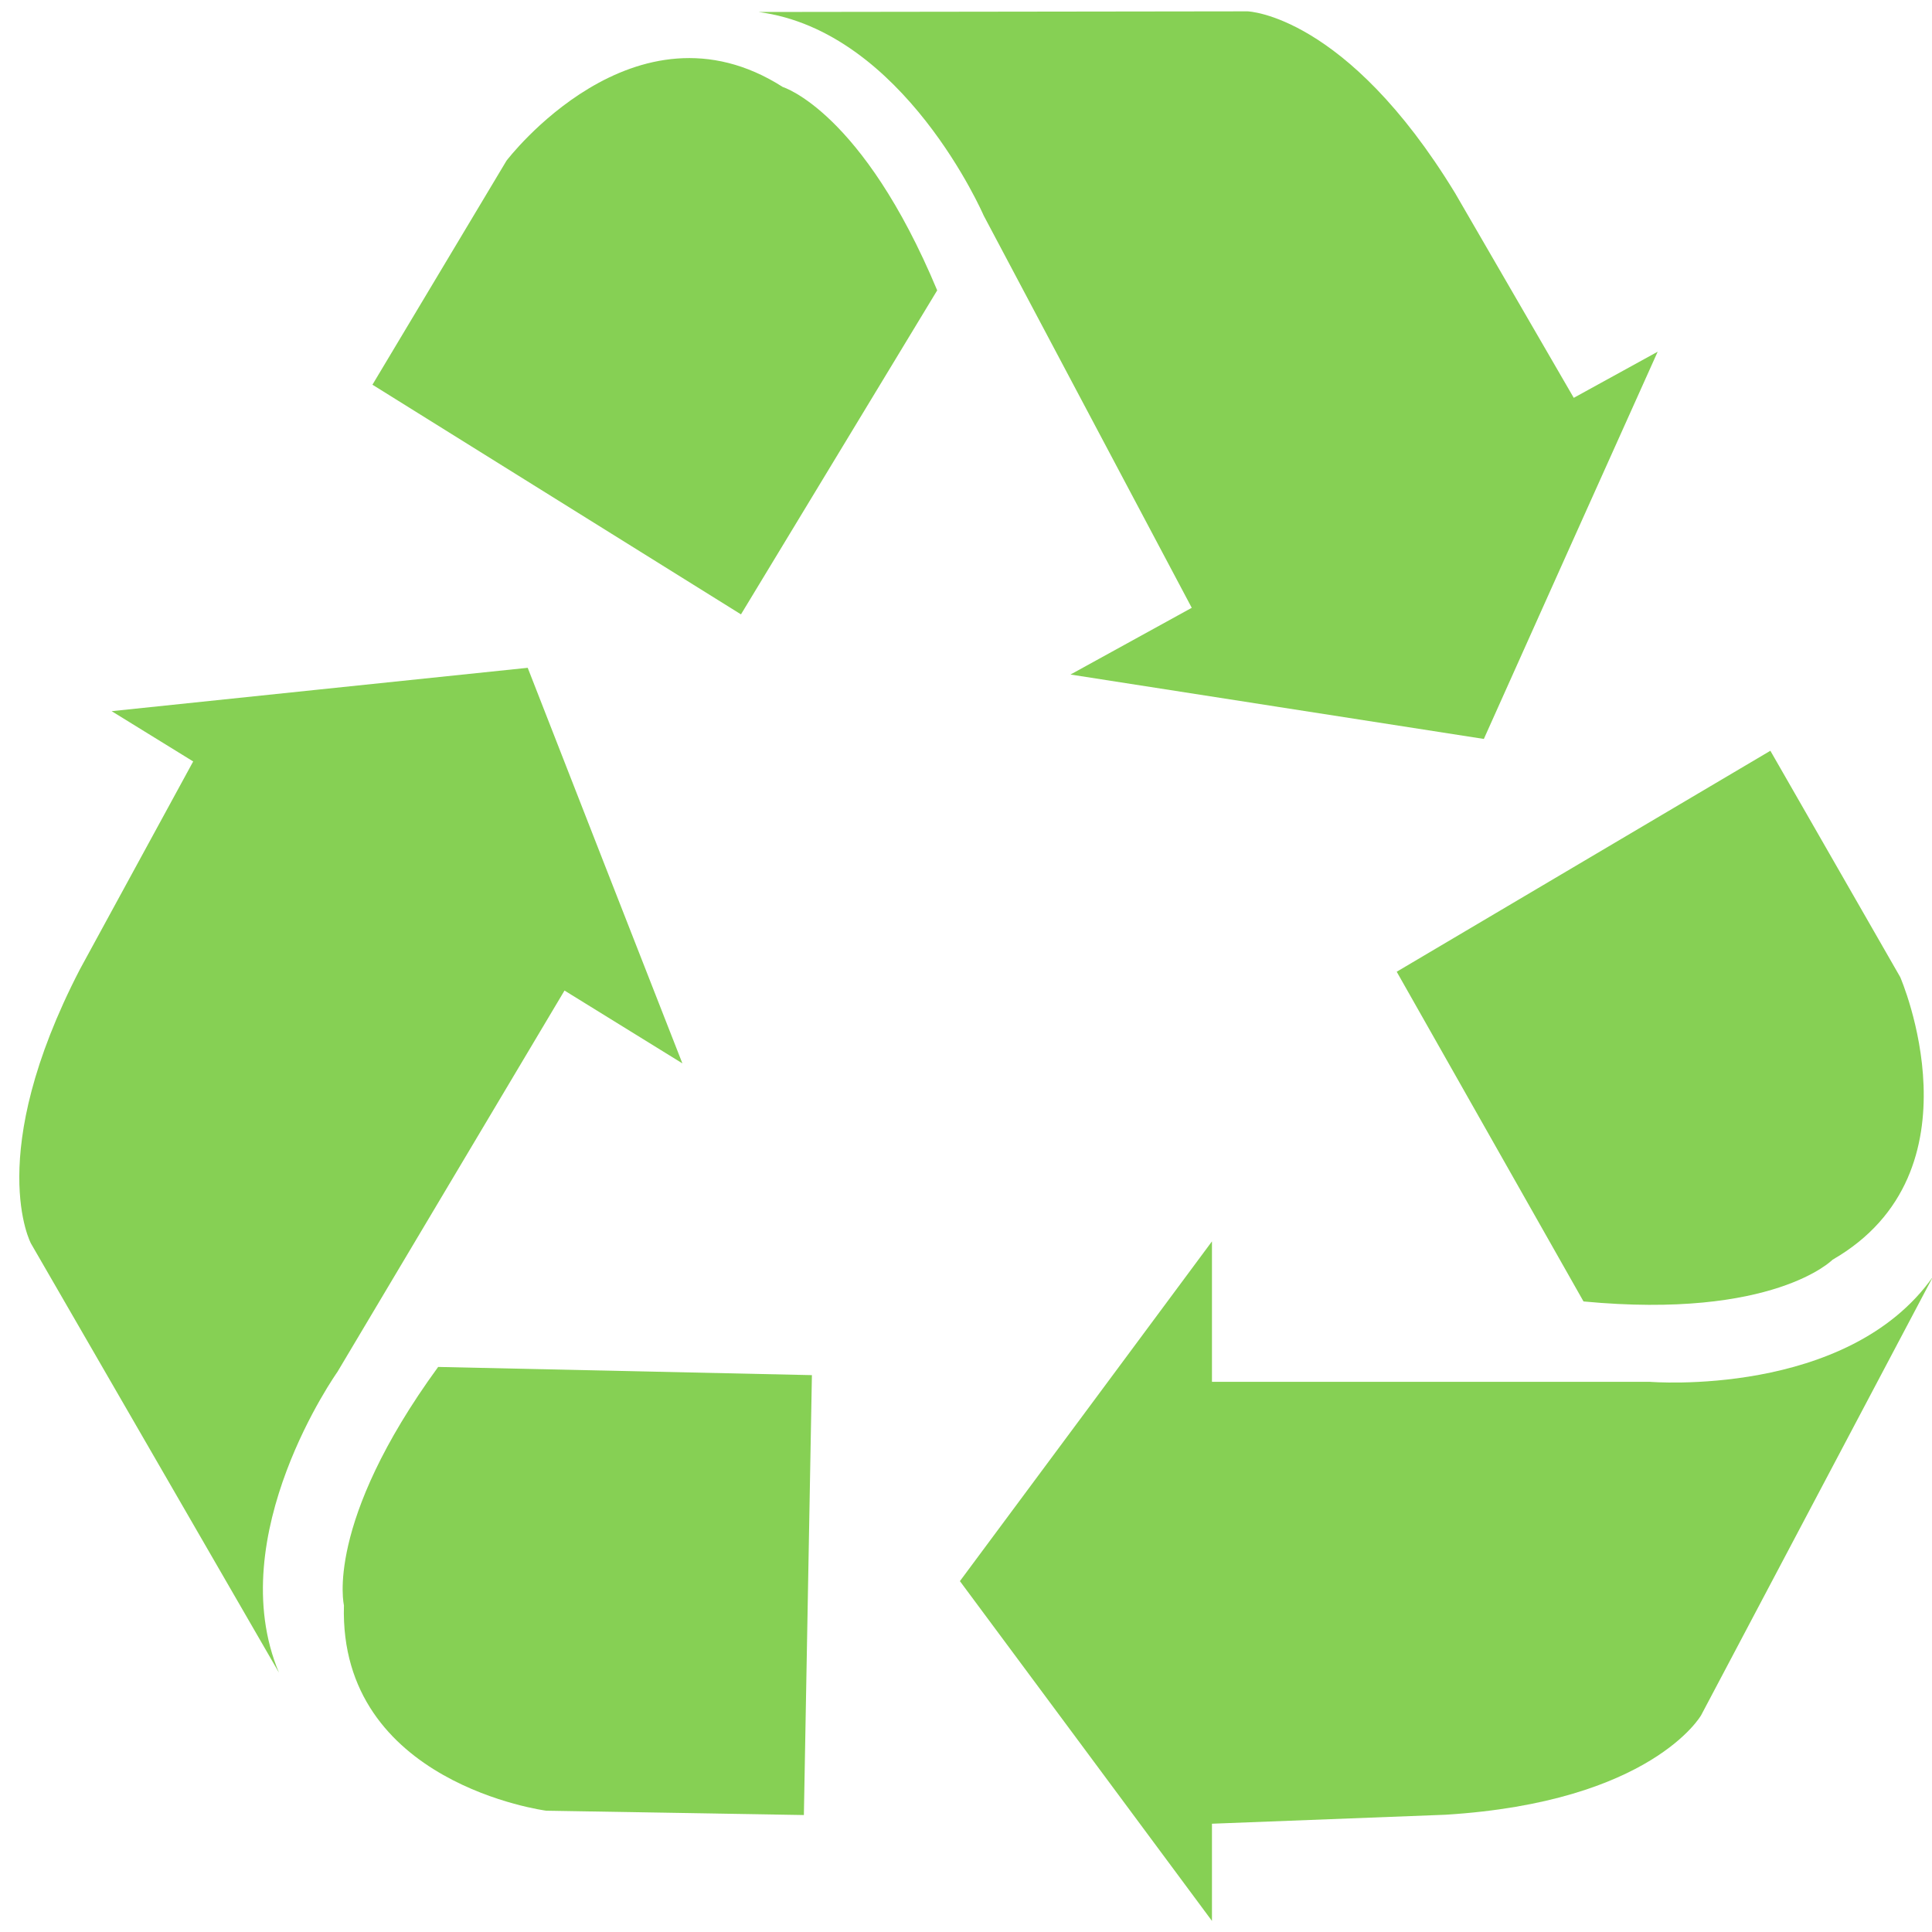
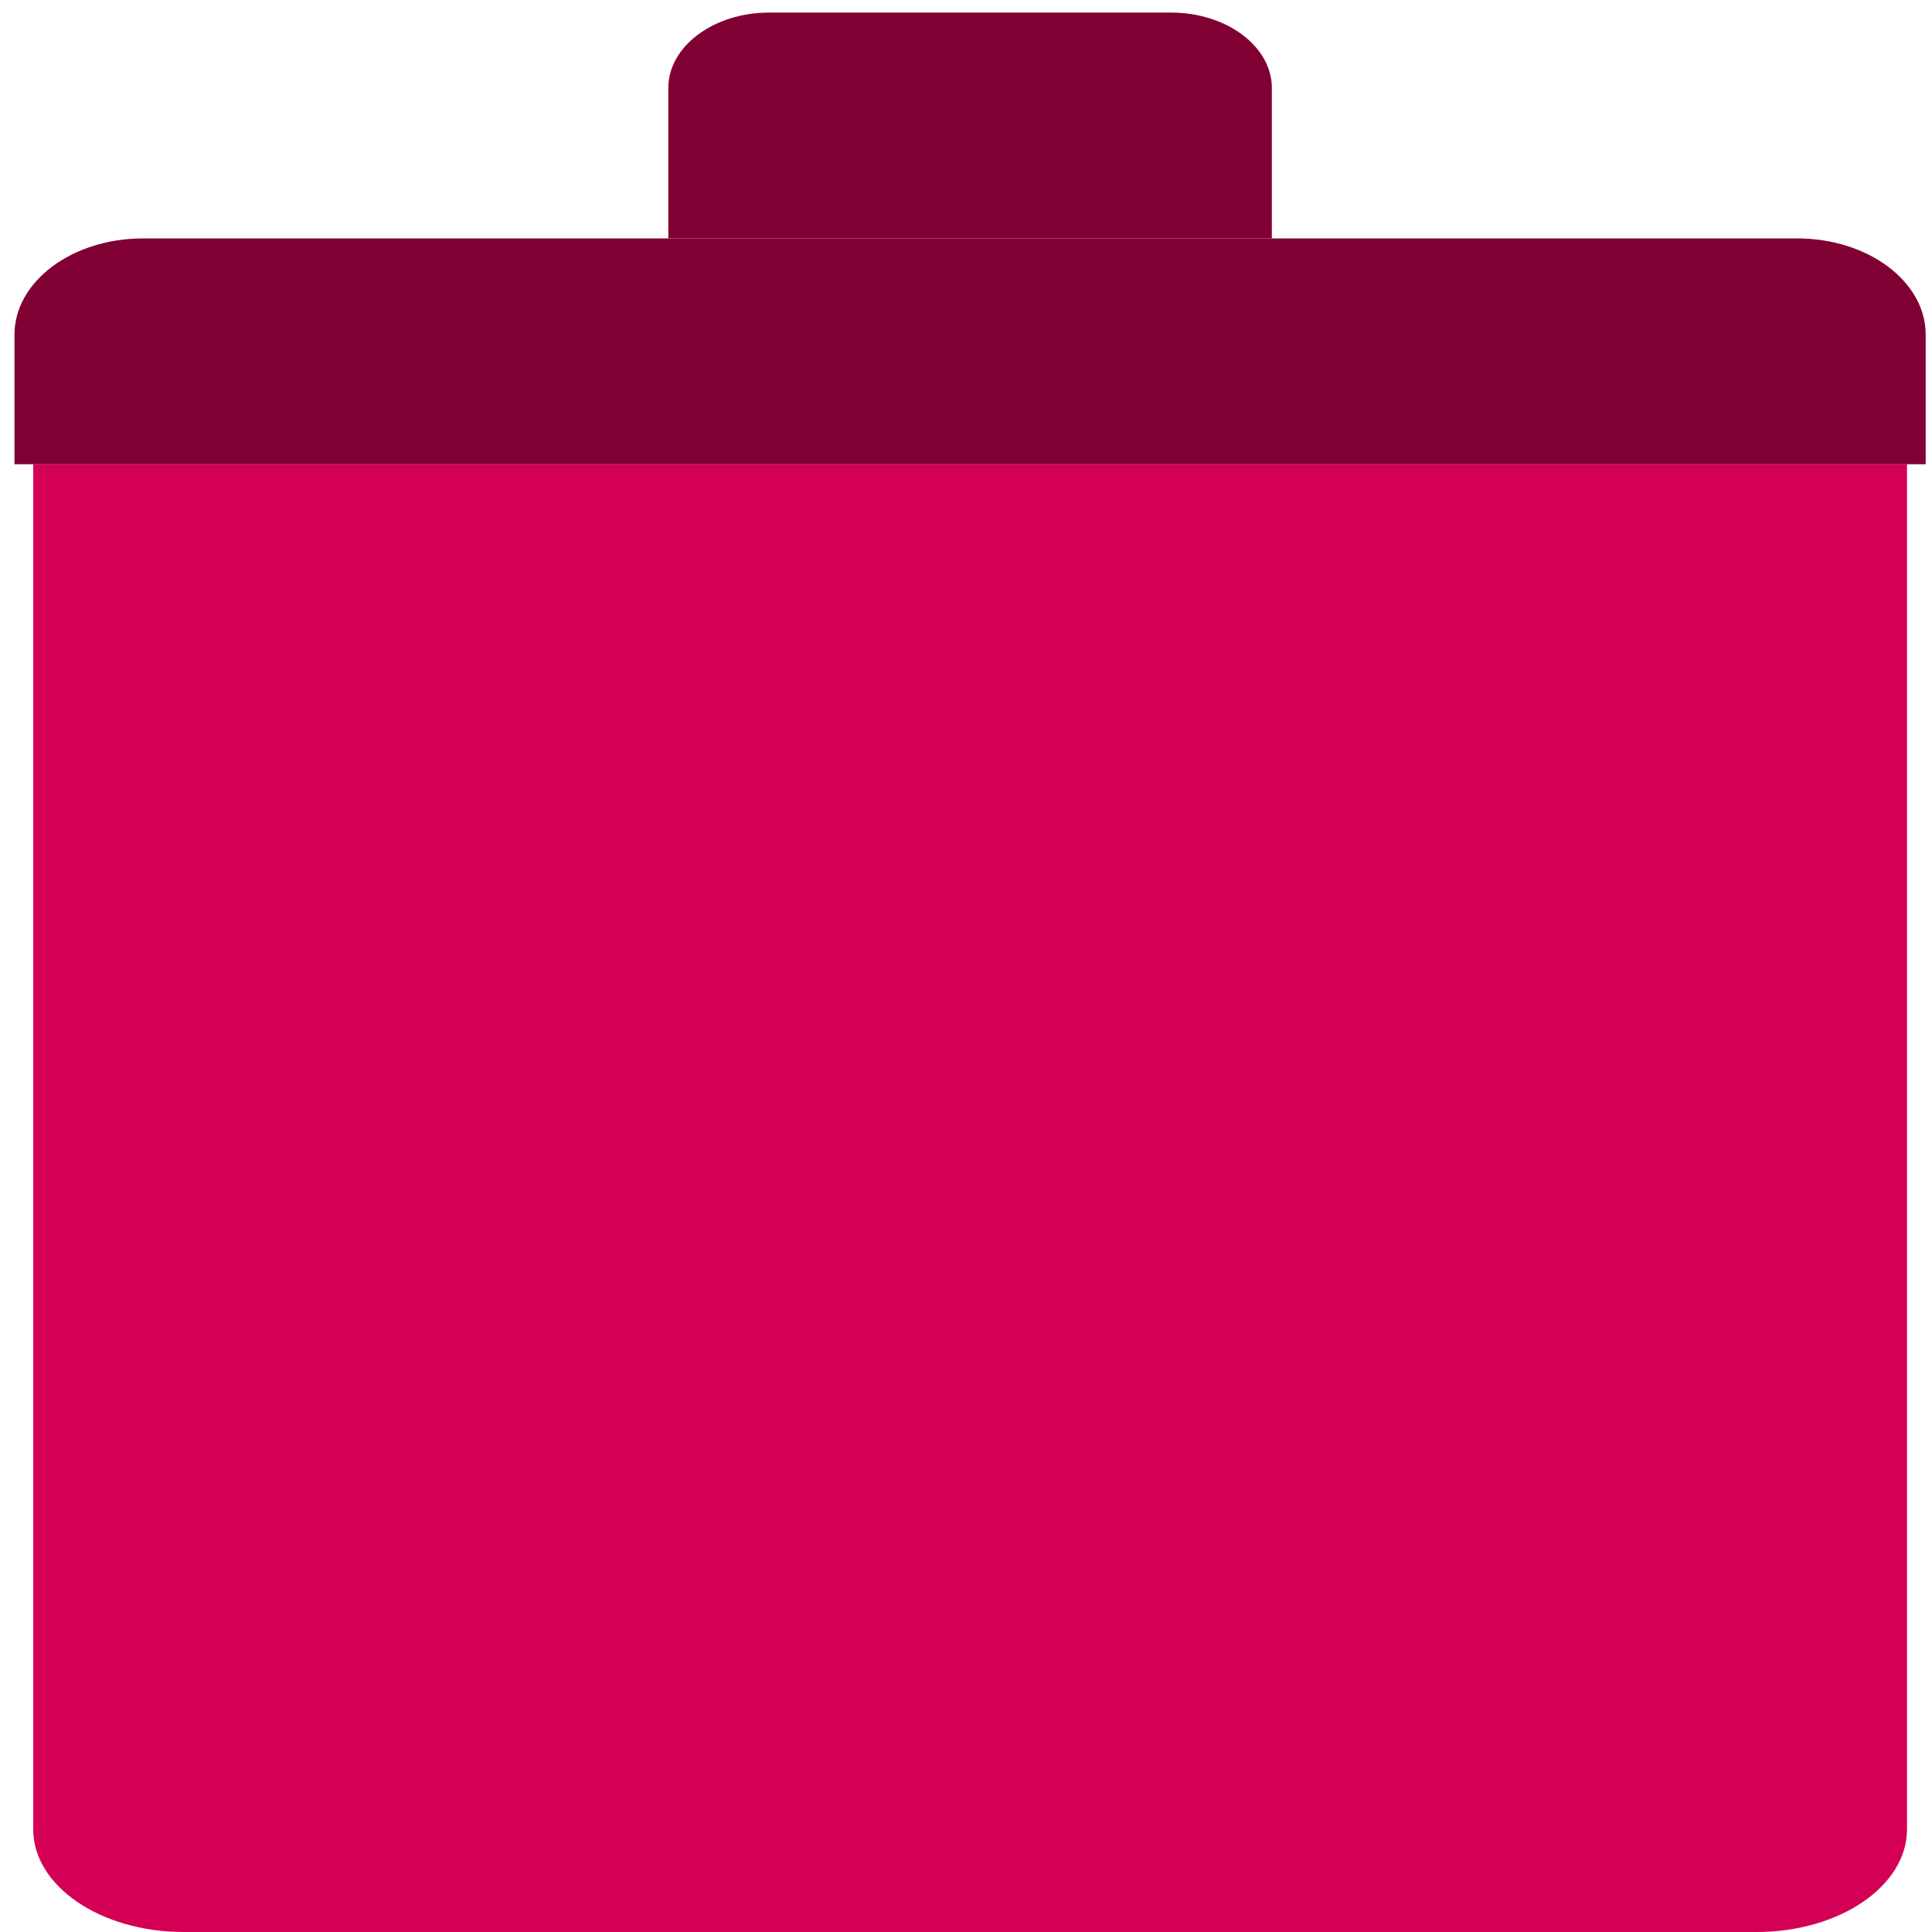
- <svg xmlns="http://www.w3.org/2000/svg" viewBox="0 0 48 48" id="svg2" version="1.1">
-   <defs id="defs4">
-     <linearGradient id="0" y1="549.91" x2="0" y2="516.93" gradientUnits="userSpaceOnUse">
-       <stop stop-color="#317a02" id="stop7" />
-       <stop offset="1" stop-color="#8cff58" id="stop9" />
-     </linearGradient>
-     <linearGradient id="1" gradientUnits="userSpaceOnUse" y1="549.91" x2="0" y2="516.93">
-       <stop stop-color="#4da70e" id="stop12" />
-       <stop offset="1" stop-color="#9ded46" id="stop14" />
-     </linearGradient>
-   </defs>
-   <g style="fill:#71c837;fill-opacity:0.85" id="g24" transform="matrix(0.0963484,0,0,0.09809138,0.4797967,-0.1983814)">
-     <path id="path26" d="m 420.49,352.01 -112.95,0 0,-35.567 -32.487,43.03 -32.507,43.02 32.507,43.03 32.487,43.03 0,-24.616 60.2,-2.275 c 53.21,-3.215 65.931,-25.19 65.931,-25.19 l 59.783,-111.08 c -22.04,30.73 -72.964,26.622 -72.964,26.622" style="fill:#71c837" />
-     <path id="path28" d="m 451.53,192.18 -96.35,55.964 48.17,83.51 c 49.09,4.577 64.21,-10.561 64.21,-10.561 39.33,-22.249 17.459,-71.59 17.459,-71.59 l -33.488,-57.33" style="fill:#71c837" />
-     <path id="path30" d="m 66.956,425.68 c -14.868,-34.753 15.08,-76.19 15.08,-76.19 l 58.55,-96.58 30.396,18.444 -19.966,-50.1 -19.918,-50.09 -53.647,5.485 -53.645,5.498 21.03,12.737 -29.22,52.668 c -24.84,47.16 -12.608,69.43 -12.608,69.43 l 63.944,108.69" style="fill:#71c837" />
-     <path id="path32" d="m 83.71,408.62 c -1.347,45.19 52.17,52.02 52.17,52.02 l 66.43,1.099 2.072,-111.42 -96.38,-2.076 c -29.375,39.593 -24.29,60.38 -24.29,60.38" style="fill:#71c837" />
-     <path id="path34" d="m 324.37,181.03 53.28,8.152 22.395,-49.05 22.43,-49.03 -21.639,11.685 -30.604,-51.862 c -28.11,-45.3 -53.52,-46.03 -53.52,-46.03 l -126.14,0.163 c 37.53,4.774 58.1,51.55 58.1,51.55 l 53.657,99.36 -31.27,16.901 53.31,8.158" style="fill:#71c837" />
-     <path id="path36" d="M 236.69,75.57 C 217.395,30.2 196.878,24.06 196.878,24.06 158.608,0.05 125.618,42.737 125.618,42.737 l -34.557,56.725 95.03,58.17 50.592,-82.06" style="fill:#71c837" />
-   </g>
+ <svg xmlns="http://www.w3.org/2000/svg" version="1.1" id="Capa_1" x="0px" y="0px" viewBox="0 0 52 52" style="enable-background:new 0 0 52 52;" xml:space="preserve">
+   <defs id="defs141" />
+   <path style="fill:#d40055" d="m 47.279,52 -42.337,0 c -2.235,0 -4.048,-1.238 -4.048,-2.764 l 0,-36.741 50.433,0 0,36.741 c 0,1.527 -1.813,2.764 -4.048,2.764 z" id="path3" />
+   <path style="fill:#800033" d="m 51.831,12.495 -51.441,0 0,-3.488 c 0,-1.43 1.55,-2.59 3.461,-2.59 l 44.518,0 c 1.911,0 3.461,1.16 3.461,2.59 l 0,3.488 z" id="path5" />
+   <path style="fill:#800033;stroke:none;stroke-width:2.327;stroke-linecap:round;stroke-miterlimit:10;stroke-opacity:1" d="m 17.988,6.417 0,-4.052 c 0,-1.114 1.218,-2.026 2.707,-2.026 l 10.83,0 c 1.489,0 2.707,0.912 2.707,2.026 l 0,4.052 -16.244,0 z" id="path7" />
+   <g id="g109" />
+   <g id="g111" />
+   <g id="g113" />
+   <g id="g115" />
+   <g id="g117" />
+   <g id="g119" />
+   <g id="g121" />
+   <g id="g123" />
+   <g id="g125" />
+   <g id="g127" />
+   <g id="g129" />
+   <g id="g131" />
+   <g id="g133" />
+   <g id="g135" />
+   <g id="g137" />
</svg>
